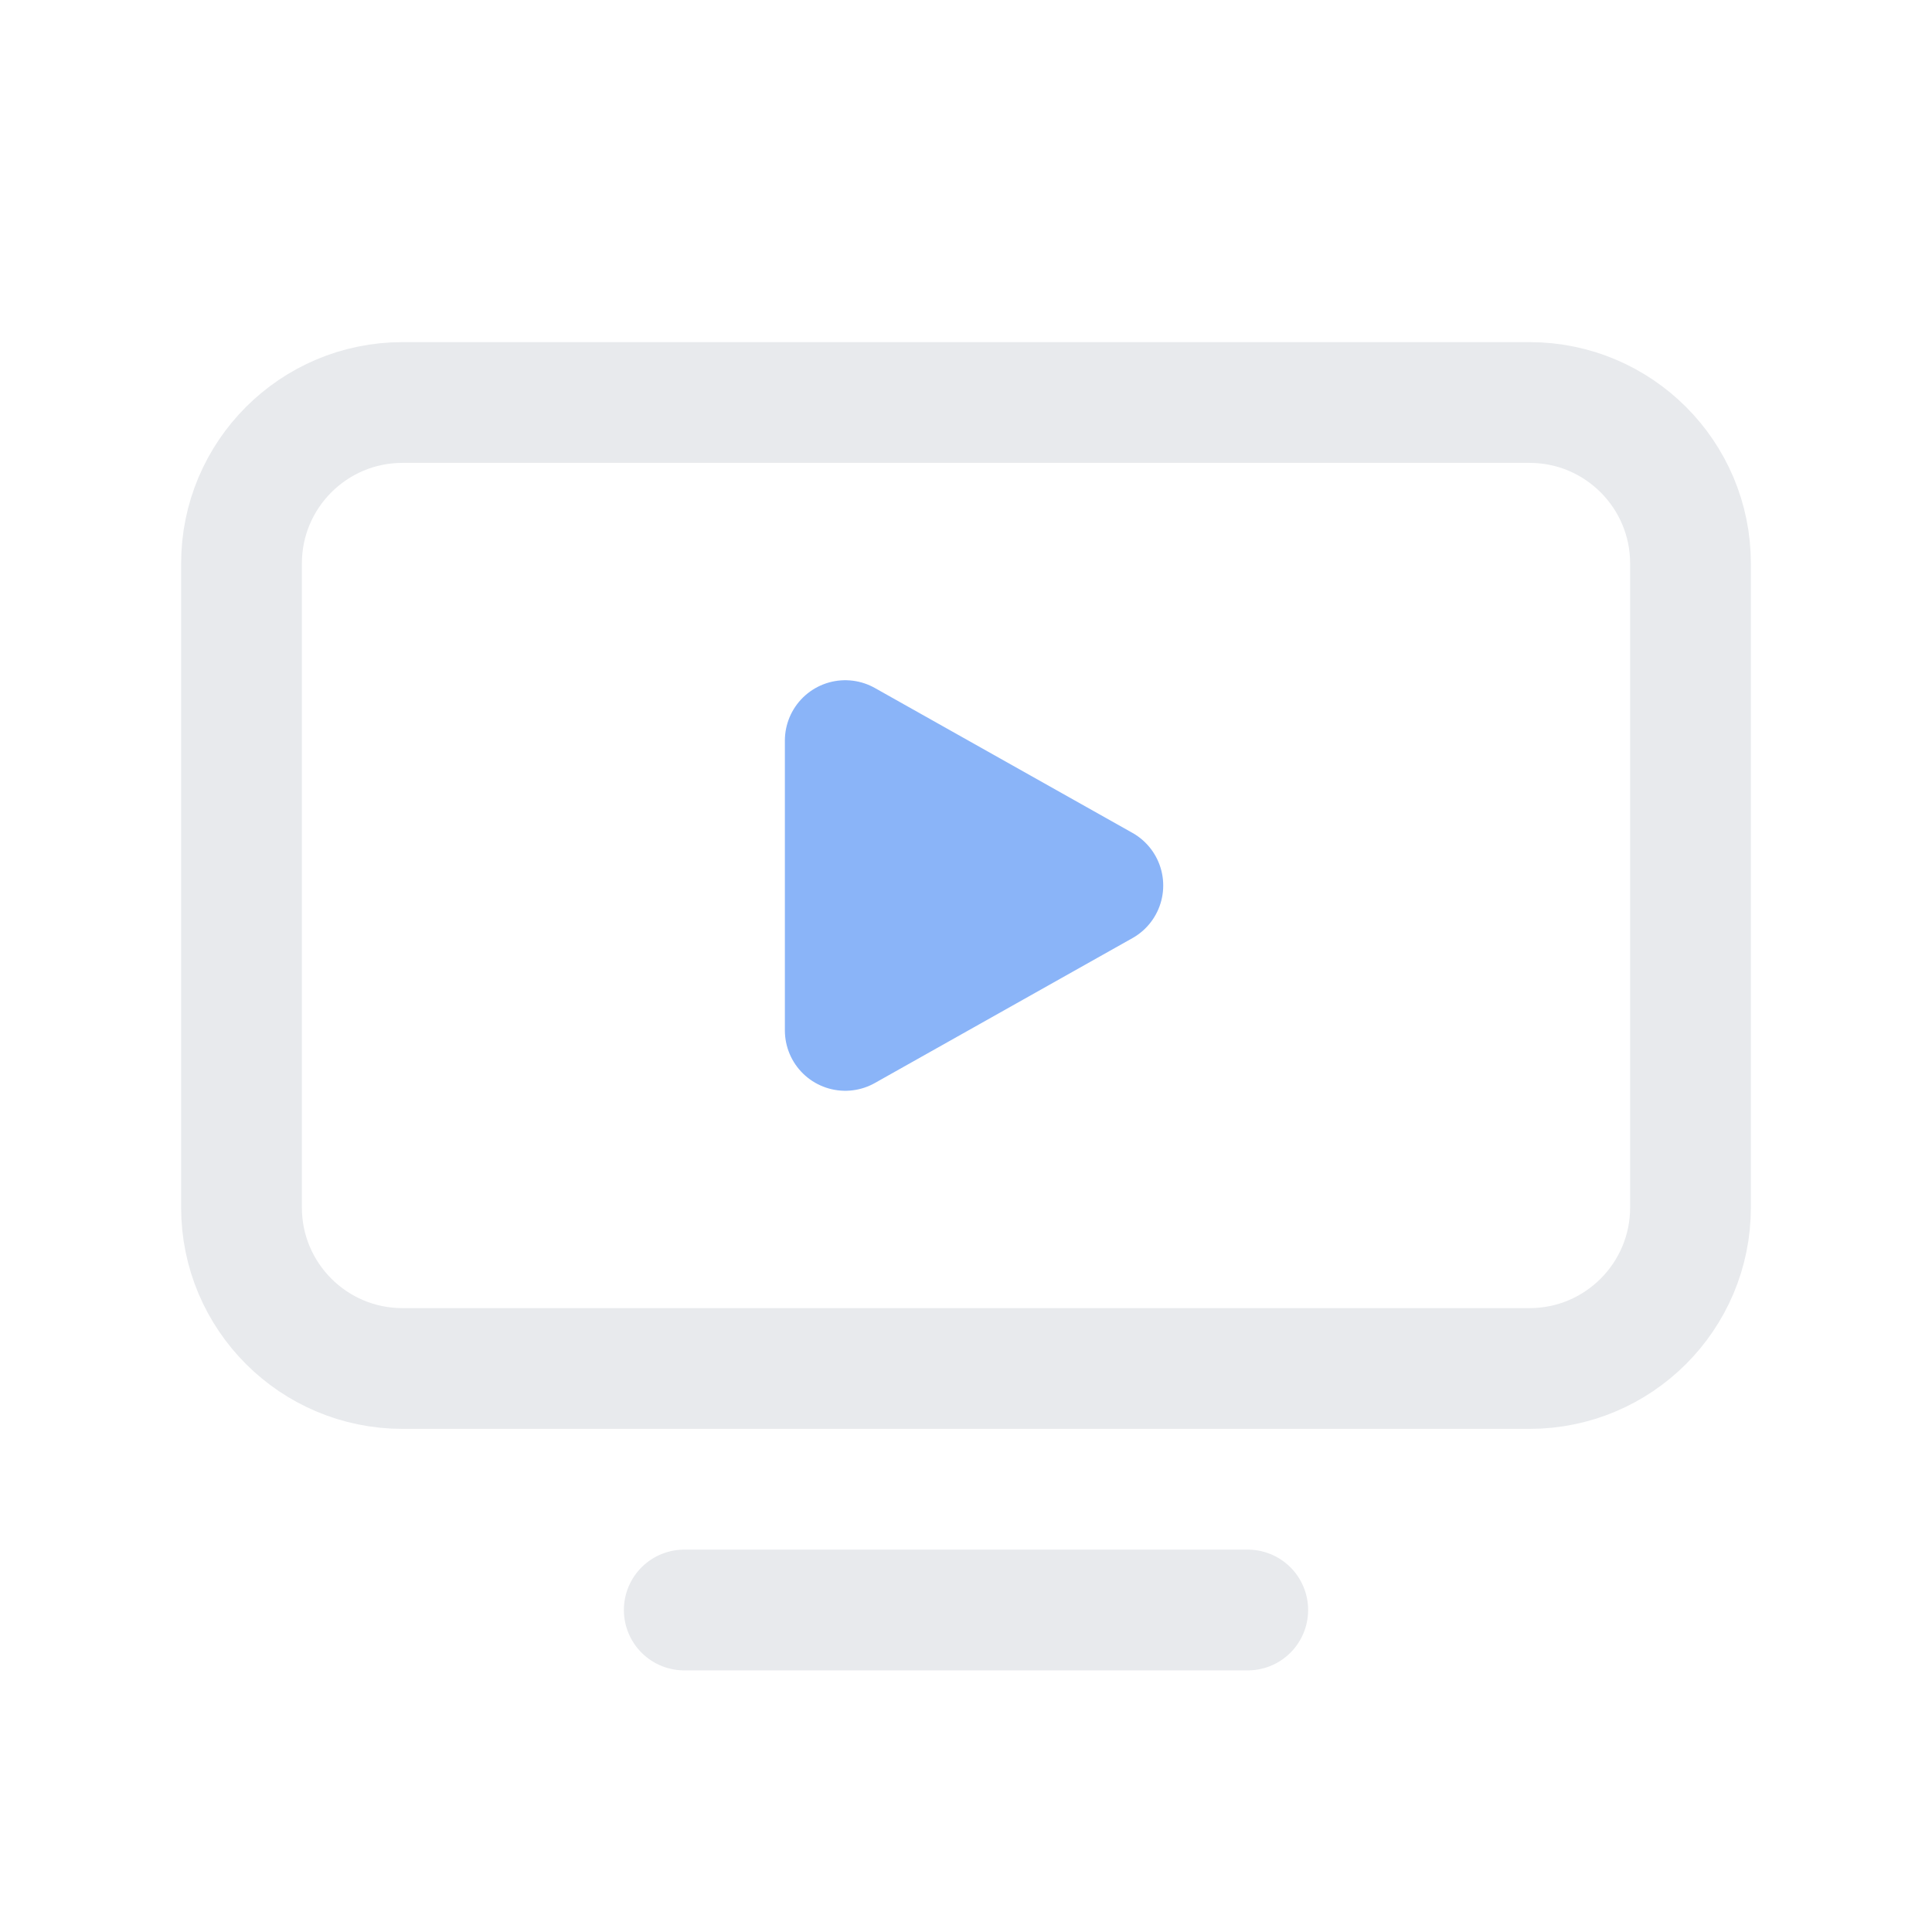
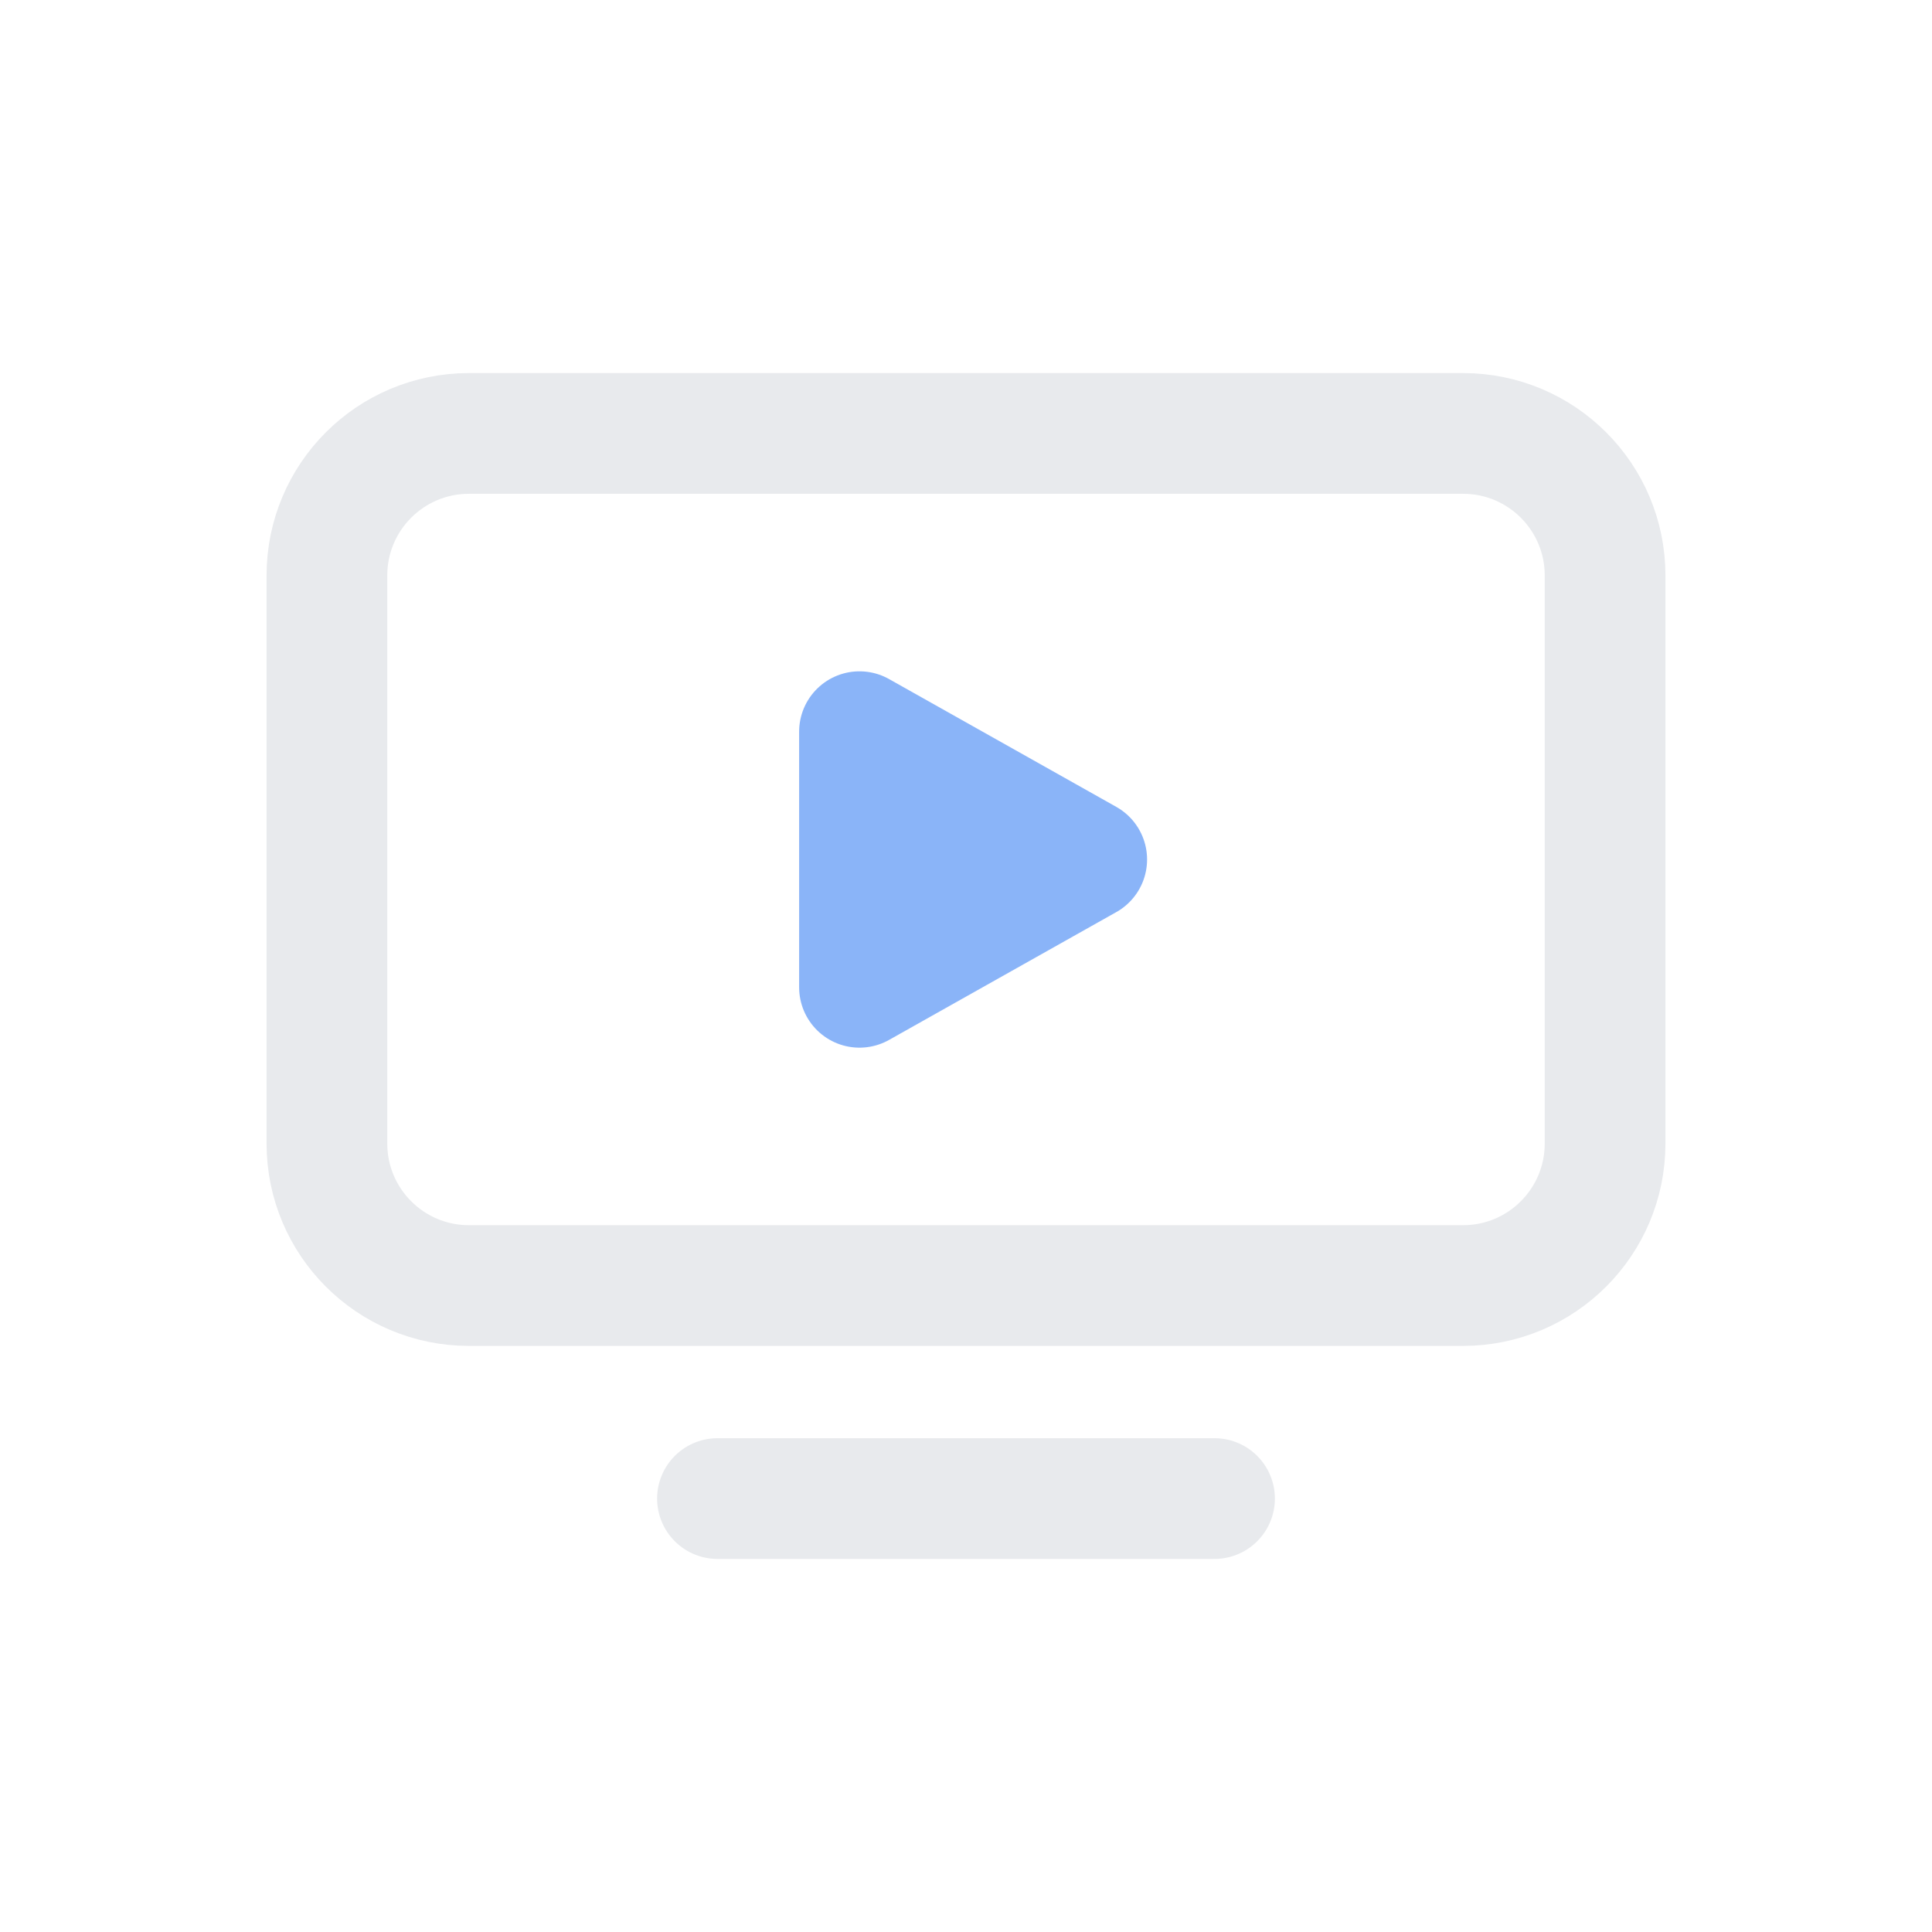
<svg xmlns="http://www.w3.org/2000/svg" viewBox="0 0 24 24" width="256" height="256" fill="none" stroke="#e8eaed" stroke-width="1.5" stroke-linecap="round" stroke-linejoin="round">
-   <rect x="3" y="5" width="18" height="12" rx="2" />
-   <path d="M8.5 20h7" />
-   <path d="M10.5 12.8V9.2l3.2 1.8-3.2 1.8z" fill="#8ab4f8" stroke="#8ab4f8" />
+   <g id="mc-fit" stroke-width="1.7" transform="translate(1.4148 0.9738) scale(0.8821)">
+     <rect x="3" y="5" width="18" height="12" rx="2" />
+     <path d="M8.5 20h7" />
+     <path d="M10.5 12.8V9.2l3.2 1.8-3.2 1.8z" fill="#8ab4f8" stroke="#8ab4f8" />
+   </g>
</svg>
